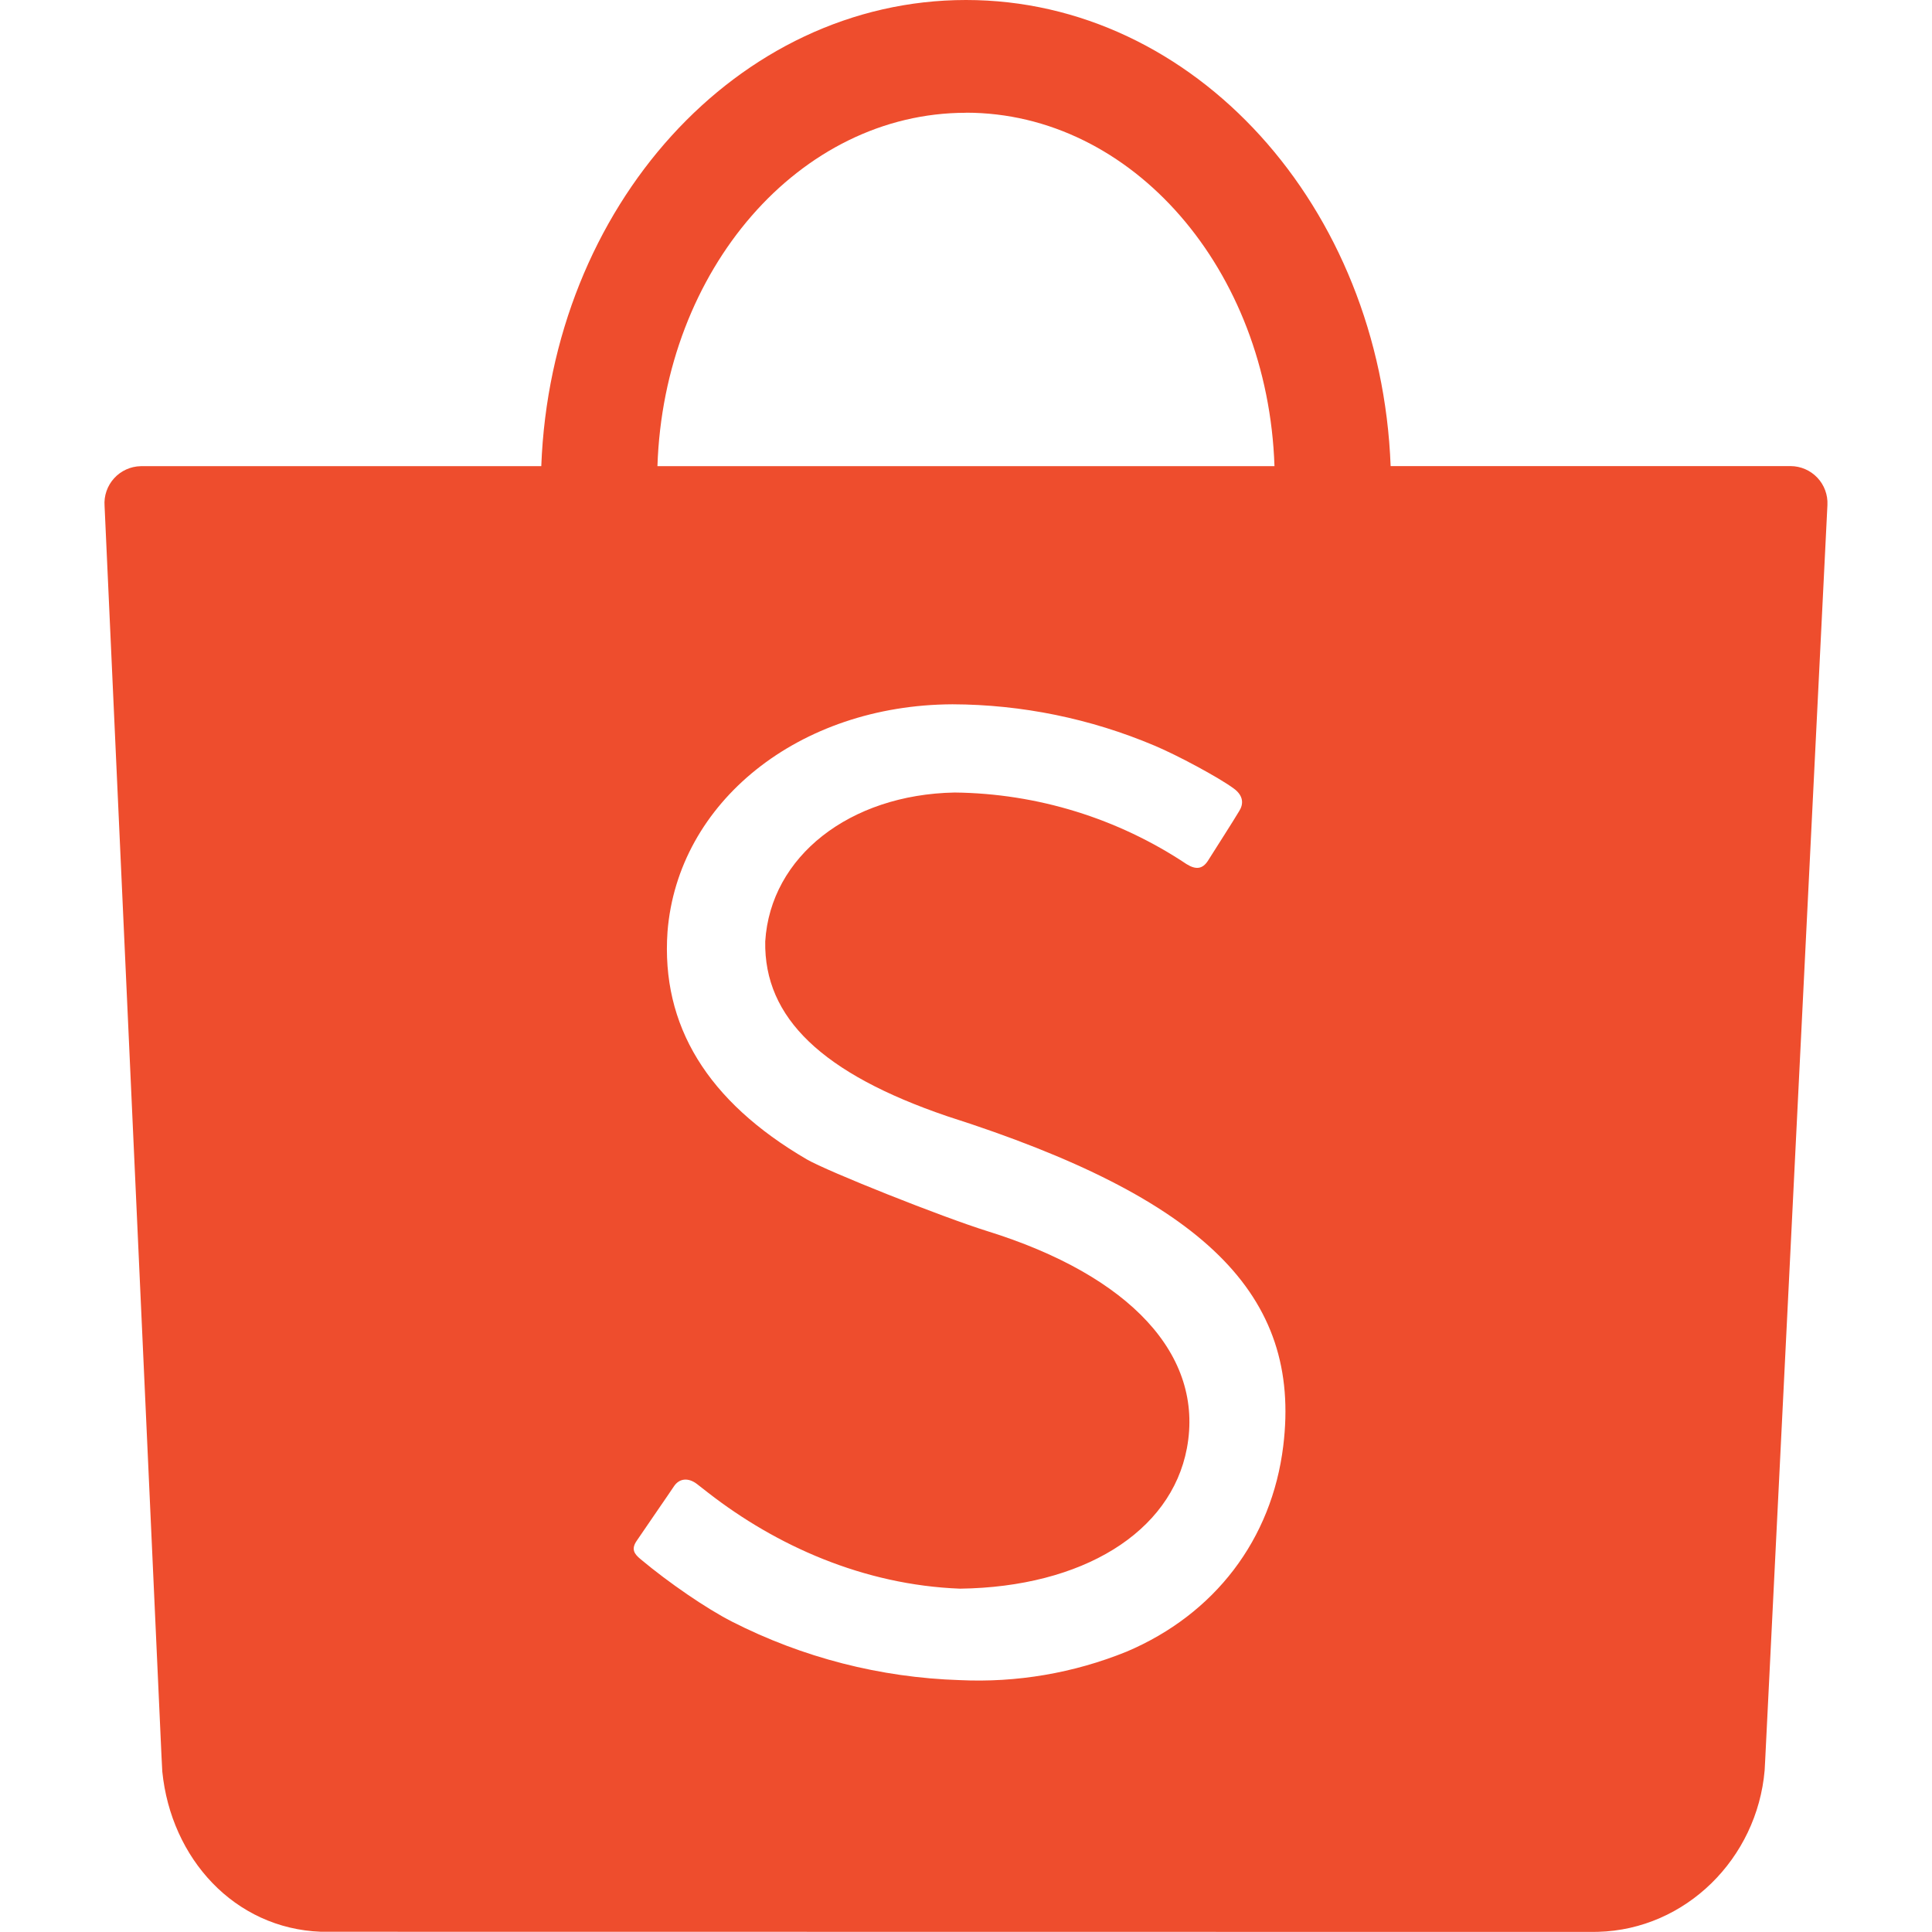
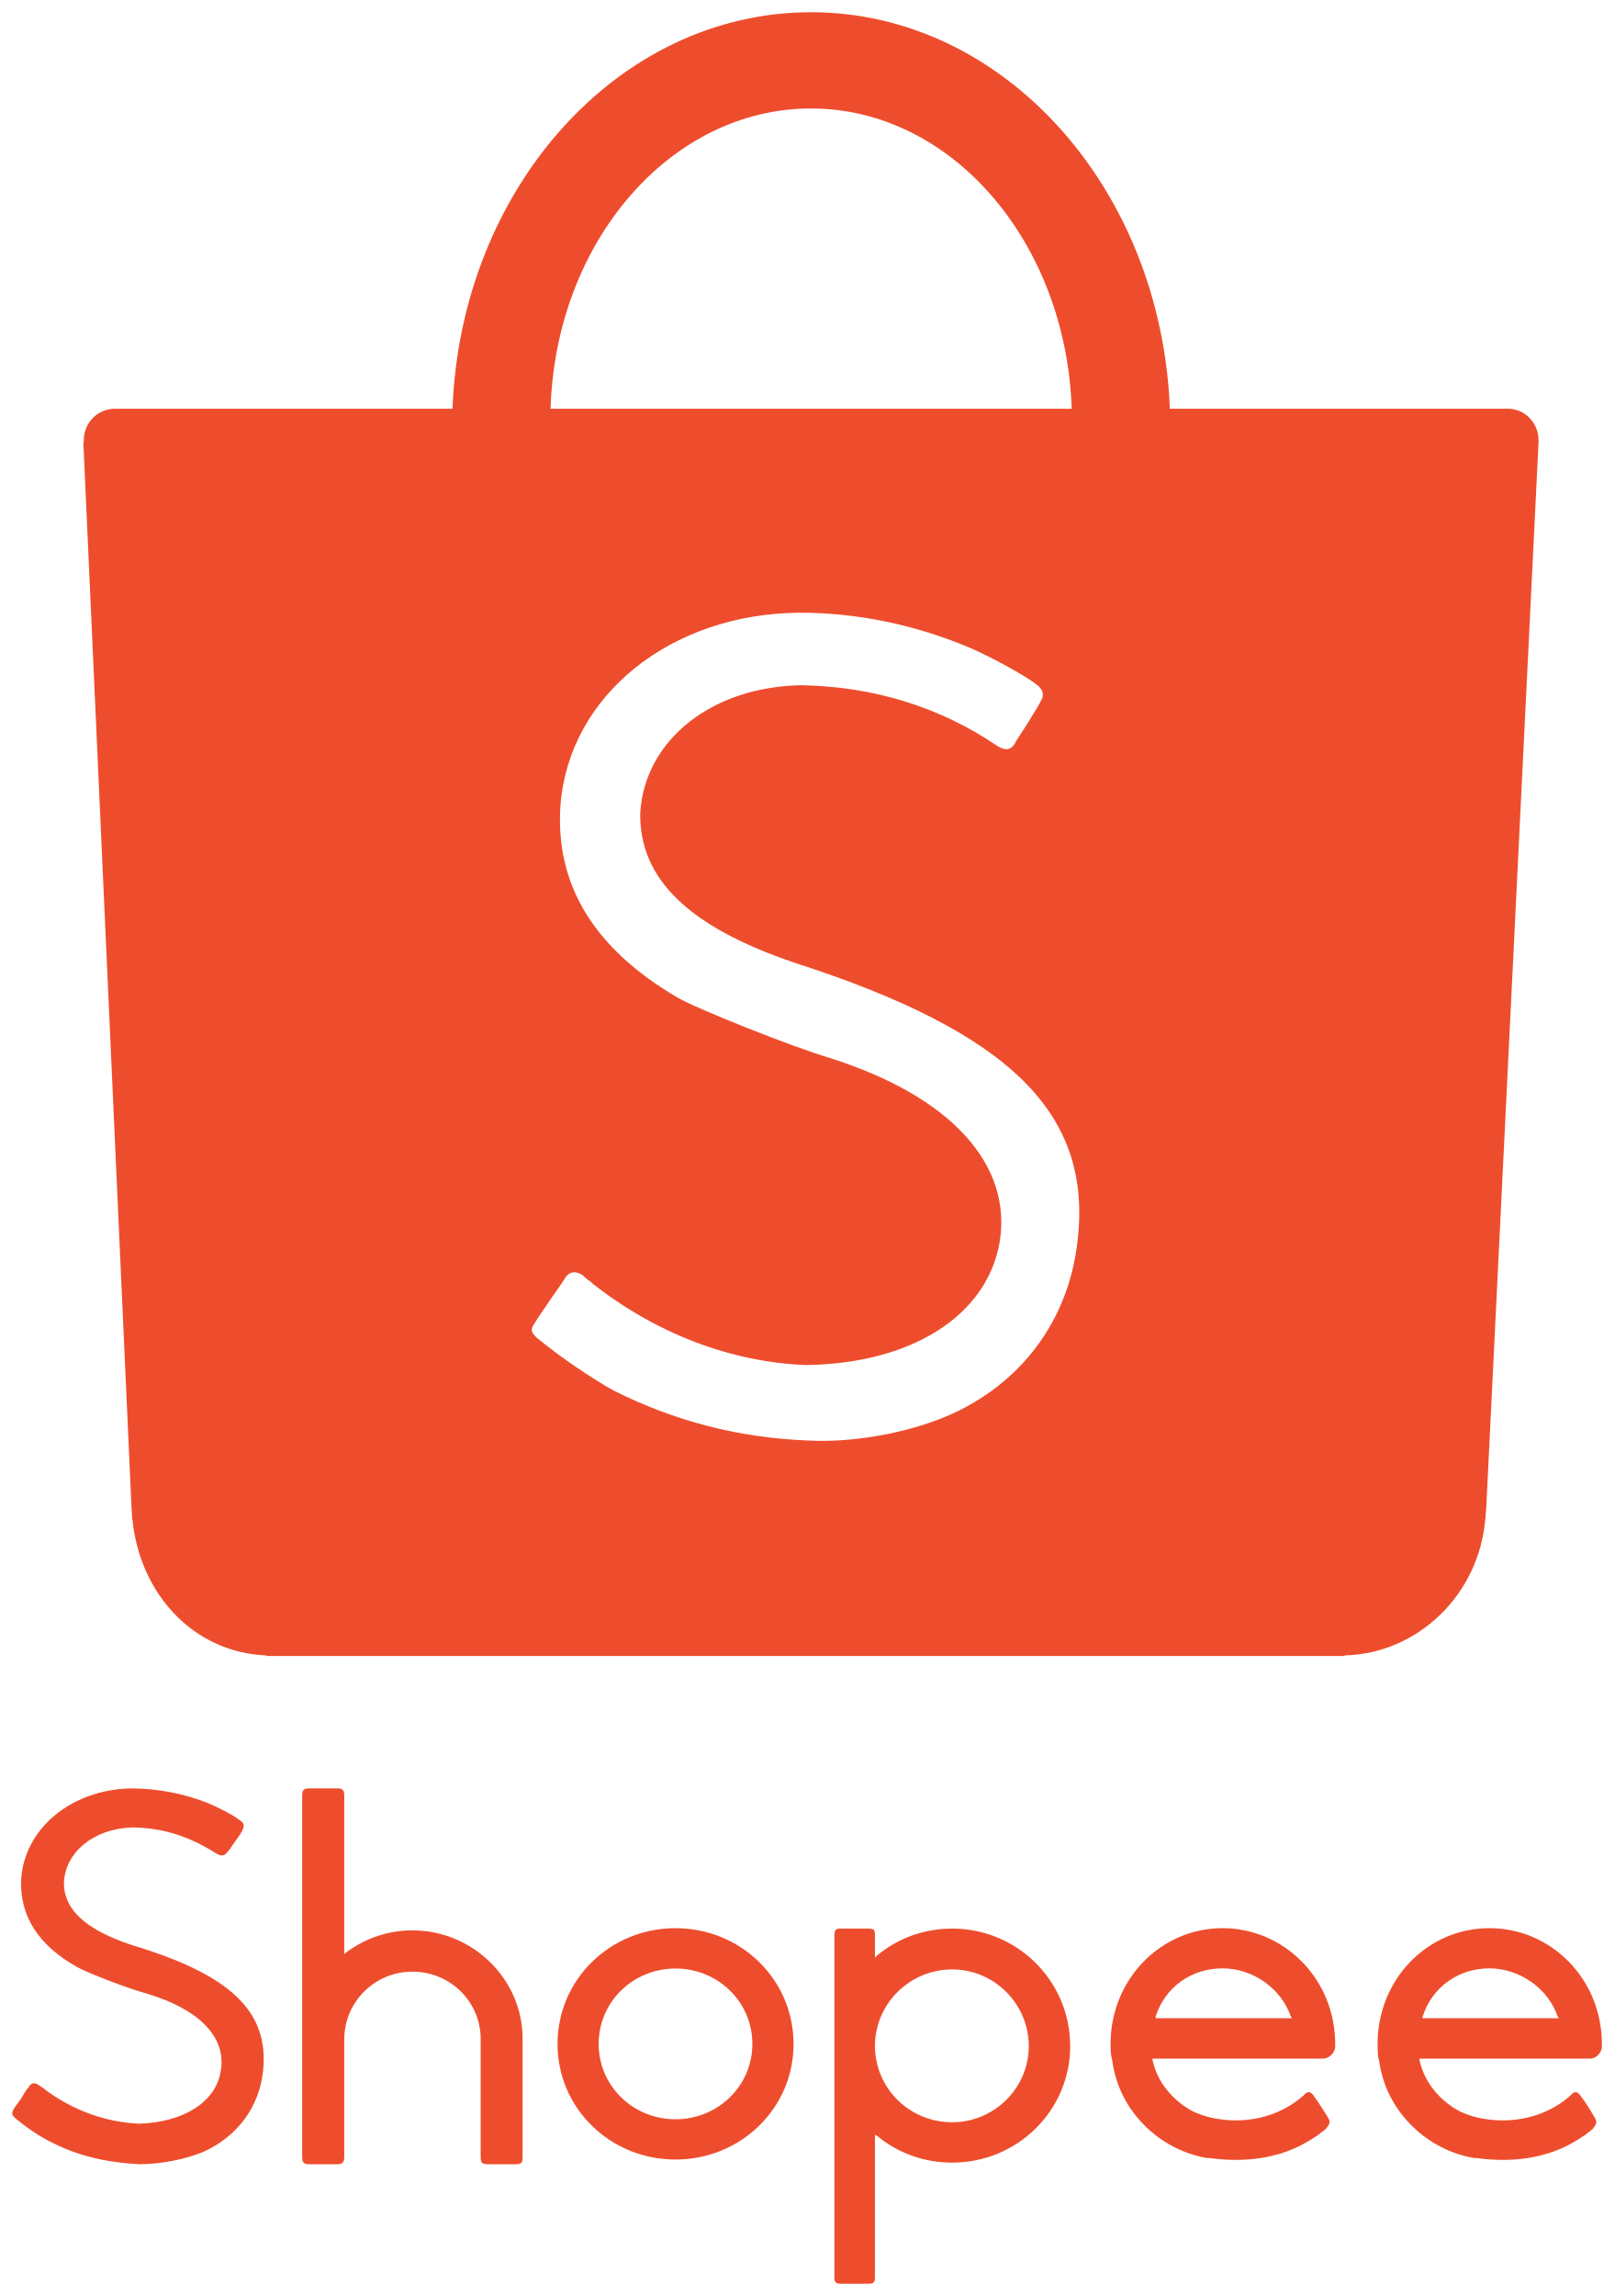
- <svg xmlns="http://www.w3.org/2000/svg" width="1em" height="1em" viewBox="0 0 24 24">
-   <path fill="#EE4D2D" d="M15.941 17.963c.23-1.879-.98-3.077-4.175-4.097c-1.548-.528-2.277-1.22-2.26-2.171c.065-1.056 1.048-1.825 2.352-1.85a5.3 5.3 0 0 1 2.883.89c.116.072.197.06.263-.04c.09-.144.315-.493.39-.62c.051-.08.061-.186-.068-.28c-.185-.137-.704-.415-.983-.532a6.5 6.5 0 0 0-2.511-.514c-1.91.008-3.413 1.215-3.54 2.826q-.122 1.746 1.73 2.827c.263.152 1.68.716 2.244.892c1.774.552 2.695 1.542 2.478 2.697c-.197 1.047-1.299 1.724-2.818 1.744c-1.203-.046-2.287-.537-3.127-1.19l-.141-.11c-.104-.08-.218-.075-.287.03c-.05.077-.376.547-.458.67c-.077.108-.035.168.045.234c.35.293.817.613 1.134.775a6.7 6.7 0 0 0 2.829.727a4.9 4.9 0 0 0 2.075-.354c1.095-.465 1.803-1.394 1.945-2.554M12 1.401c-2.068 0-3.754 1.95-3.833 4.39h7.665C15.751 3.35 14.066 1.4 12 1.4m7.851 22.598l-.08.001l-15.784-.002c-1.074-.04-1.863-.91-1.971-1.991l-.01-.195l-.707-15.526a.46.46 0 0 1 .45-.494h4.975C6.845 2.568 9.16 0 12 0s5.153 2.569 5.275 5.79h4.968a.46.46 0 0 1 .458.483l-.773 15.588l-.007.131c-.094 1.094-.979 1.977-2.07 2.006" />
+ <svg xmlns="http://www.w3.org/2000/svg" id="svg14" enable-background="new 0 0 260 371.41" height="375.41" viewBox="0 0 264 375.41" width="264">
+   <path id="path2" d="m174.212 201.122c-1.496 12.868-9.297 23.287-21.379 28.438-6.77 2.854-15.811 4.418-23.063 3.953-11.157-.465-21.616-3.229-31.378-8.137-3.377-1.859-8.581-5.344-12.551-8.598-.979-.93-1.143-1.395-.433-2.357.312-.564 1.009-1.596 2.438-3.686 2.179-3.081 2.412-3.488 2.644-3.883.697-1 1.759-1.091 2.869-.301.152.155.152.155.236.23.148.162.148.162.546.465.411.315.709.465.782.643 10.461 8.189 22.638 12.838 34.931 13.303 17.063-.23 29.325-7.902 31.584-19.758 2.326-12.903-7.843-24.167-27.729-30.448-6.265-1.859-22.031-8.156-24.942-9.908-13.629-7.983-20.026-18.461-19.096-31.455 1.395-17.958 18.078-31.324 39.163-31.441 9.359 0 18.793 1.951 27.743 5.716 3.228 1.373 8.989 4.494 10.905 5.986 1.15.852 1.395 1.781.686 2.822-.236.635-.93 1.581-2.128 3.609v0c-1.747 2.664-1.812 2.775-2.129 3.361-.622.978-1.511 1.056-2.695.356-9.566-6.506-20.356-9.762-32.145-9.994-14.643.232-25.653 8.96-26.362 20.919-.146 10.743 7.877 18.569 25.252 24.462 35.339 11.385 48.819 24.686 46.251 45.703m-43.576-185.385c22.96 0 41.717 21.785 42.646 49.095h-85.237c.82-27.31 19.632-49.095 42.591-49.095m119.001 54.269c0-2.85-2.206-5.174-5.021-5.174h-.184-55.101c-1.394-36.032-27.168-64.832-58.695-64.832-31.546 0-57.253 28.8-58.628 64.832h-55.332c-2.775.063-4.977 2.336-4.977 5.174 0 .164 0 .236 0 .4h-.063l7.859 173.798c0 .47.092.944.092 1.509 0 .11.015.144.015.351v.266l.058.092c1.183 12.117 9.937 21.777 21.901 22.25v.092h175.509c.092 0 .146 0 .237 0 .136 0 .136 0 .236 0h .364v-.092c12.134-.295 22.069-10.133 23.016-22.383v0l .053-.225c0-.115 0-.24 0-.351 0-.354.092-.579.092-.947l8.569-174.524v0c0-.064 0-.163 0-.236" fill="#ee4d2d" transform="translate(2.000313 2)" />
+   <path id="path7" d="m230.675 327.736c1.523-4.819 5.84-7.896 10.92-7.896 4.979 0 9.646 3.324 11.17 7.896l.248.259h-22.383zm27.174 6.861c.069 0 .069 0 .179 0 .071 0 .071 0 .071 0 1.016-.021 1.901-1.016 1.901-2.034 0-.133-.004-.248-.014-.258.004 0 .004 0 .004-.117 0-10.547-8.241-18.921-18.397-18.921-10.13 0-18.281 8.374-18.281 18.921 0 .811 0 1.614.147 2.406l.012.003.07.23c.499 3.714 2.056 7.128 4.595 9.926v0c2.795 3.134 6.602 5.327 10.918 6.094v0 0h .254c.254 0 .292 0 .508.053 5.586.704 10.623-.053 14.729-2.186 1.016-.54 2.031-1.173 2.791-1.681.256-.249.508-.484.764-.548 0-.209.13-.209.234-.209.848-1.016.994-1.337.33-2.29-.564-1.016-1.074-1.772-1.58-2.539-.256-.249-.296-.508-.508-.612 0-.145 0-.145-.004-.145-.024 0-.024 0-.054 0h-.012c-.53-.767-.946-.767-1.454-.259-.026 0-.256.259-.26.259-4.059 3.555-9.645 4.757-15.126 3.555-1.037-.259-1.909-.571-2.897-1.016-3.36-1.782-5.838-4.829-6.602-8.384v-.249h27.682zm-70.842-6.861c1.523-4.819 5.832-7.896 10.945-7.896 5.006 0 9.615 3.324 11.174 7.896l.223.259h-22.342zm27.219 6.861c.076 0 .076 0 .186 0 .016 0 .016 0 .016 0 1.016-.021 1.957-1.016 1.957-2.034 0-.133-.004-.248-.014-.258.002 0 .002 0 .002-.117 0-10.547-8.297-18.921-18.434-18.921-10.09 0-18.303 8.374-18.303 18.921 0 .811 0 1.614.207 2.406l.014.003.041.23c.508 3.714 2.031 7.128 4.57 9.926v0c2.785 3.134 6.602 5.327 10.91 6.094v0 0h .265c.243 0 .341 0 .503.053 5.586.704 10.664-.053 14.727-2.186 1.022-.54 2.031-1.173 2.791-1.681.256-.249.508-.484.764-.548 0-.209.186-.209.252-.209.886-1.016 1.014-1.337.366-2.29-.618-1.016-1.126-1.772-1.634-2.539-.254-.249-.258-.508-.508-.612 0-.145 0-.145 0-.145 0 0 0 0-.004 0h-.01c-.531-.767-1.002-.767-1.51-.259l-.258.259c-4.063 3.555-9.648 4.757-15.072 3.555-1.038-.259-1.936-.571-2.949-1.016-3.313-1.782-5.848-4.829-6.597-8.384l-.005-.249h27.727zm-60.489 10.405c-6.85 0-12.436-5.329-12.635-12.189v-.633c.199-6.724 5.785-12.164 12.635-12.164 6.863 0 12.521 5.613 12.521 12.55.001 6.85-5.657 12.436-12.521 12.436m0-31.664c-4.549 0-8.795 1.525-12.197 4.324l-.438.412v-3.543c0-1.016-.136-1.193-1.128-1.193h-4.35c-.983 0-1.158.178-1.158 1.193v55.761c0 .866.175 1.118 1.158 1.118h4.35c.971 0 1.128-.252 1.128-1.118v-23.259l.438.259c3.404 2.788 7.648 4.312 12.197 4.312 10.662 0 19.295-8.536 19.295-19.038 0-10.665-8.633-19.228-19.295-19.228m-45.253 31.176c-6.988 0-12.573-5.492-12.573-12.324 0-6.83 5.586-12.324 12.573-12.324 6.977 0 12.57 5.494 12.57 12.324.001 6.831-5.593 12.324-12.57 12.324m0-31.247c-10.665 0-19.299 8.374-19.299 18.947 0 10.508 8.634 18.884 19.299 18.884 10.664 0 19.303-8.376 19.303-18.884 0-10.573-8.639-18.947-19.303-18.947m-43.039.358c-3.83 0-7.619 1.223-10.765 3.574l-.377.321v-25.901c0-.953-.284-1.205-1.136-1.205h-4.606c-.891 0-1.144.252-1.144 1.205v58.973c0 1.012.254 1.271 1.144 1.271h4.606c.852 0 1.136-.303 1.136-1.271v-19.301c.097-6.05 5.047-10.913 11.143-10.913 6.208 0 11.169 4.923 11.169 11.02v19.194c0 1.012.176 1.271 1.145 1.271h4.571c1.015 0 1.14-.259 1.14-1.271v-19.303c-.001-9.648-8.126-17.664-18.026-17.664m-63.991 27.492l-.011.041c-.683.959-.987 1.305-1.123 1.563-.51.757-.429 1.152.373 1.772 1.788 1.523 4.194 3.047 5.783 3.813 4.443 2.28 9.209 3.298 14.304 3.55 3.279.037 7.464-.76 10.513-2.026 5.585-2.539 9.133-7.368 9.737-13.273.991-9.658-5.294-15.672-21.448-20.525l-.011-.003c-7.573-2.514-11.121-5.775-11.122-10.201.246-5.006 4.869-8.813 11.132-9.03 4.984.031 9.427 1.462 13.825 4.281.932.509 1.314.392 1.95-.473.091-.034.254-.292 1.127-1.559h.005c.769-1.024 1.023-1.524 1.026-1.524.533-1.016.505-1.431-.483-2.031-.914-.764-3.514-2.031-4.979-2.664-4.188-1.654-8.503-2.414-12.74-2.414-9.73.252-17.342 6.602-17.849 14.888-.264 5.935 2.781 10.753 9.132 14.308 1.779 1.016 8.257 3.479 11.303 4.323 8.633 2.539 13.193 7.167 12.204 12.695-.788 5.071-6.052 8.374-13.361 8.609-5.324-.235-10.717-2.106-15.35-5.563-.021-.003-.136-.221-.38-.259-.293-.249-.293-.249-.377-.265-.898-.751-1.512-.737-2.037.265-.118.001-.806 1.117-1.143 1.702" fill="#ee4d2d" transform="translate(2.000313 2)" />
</svg>
